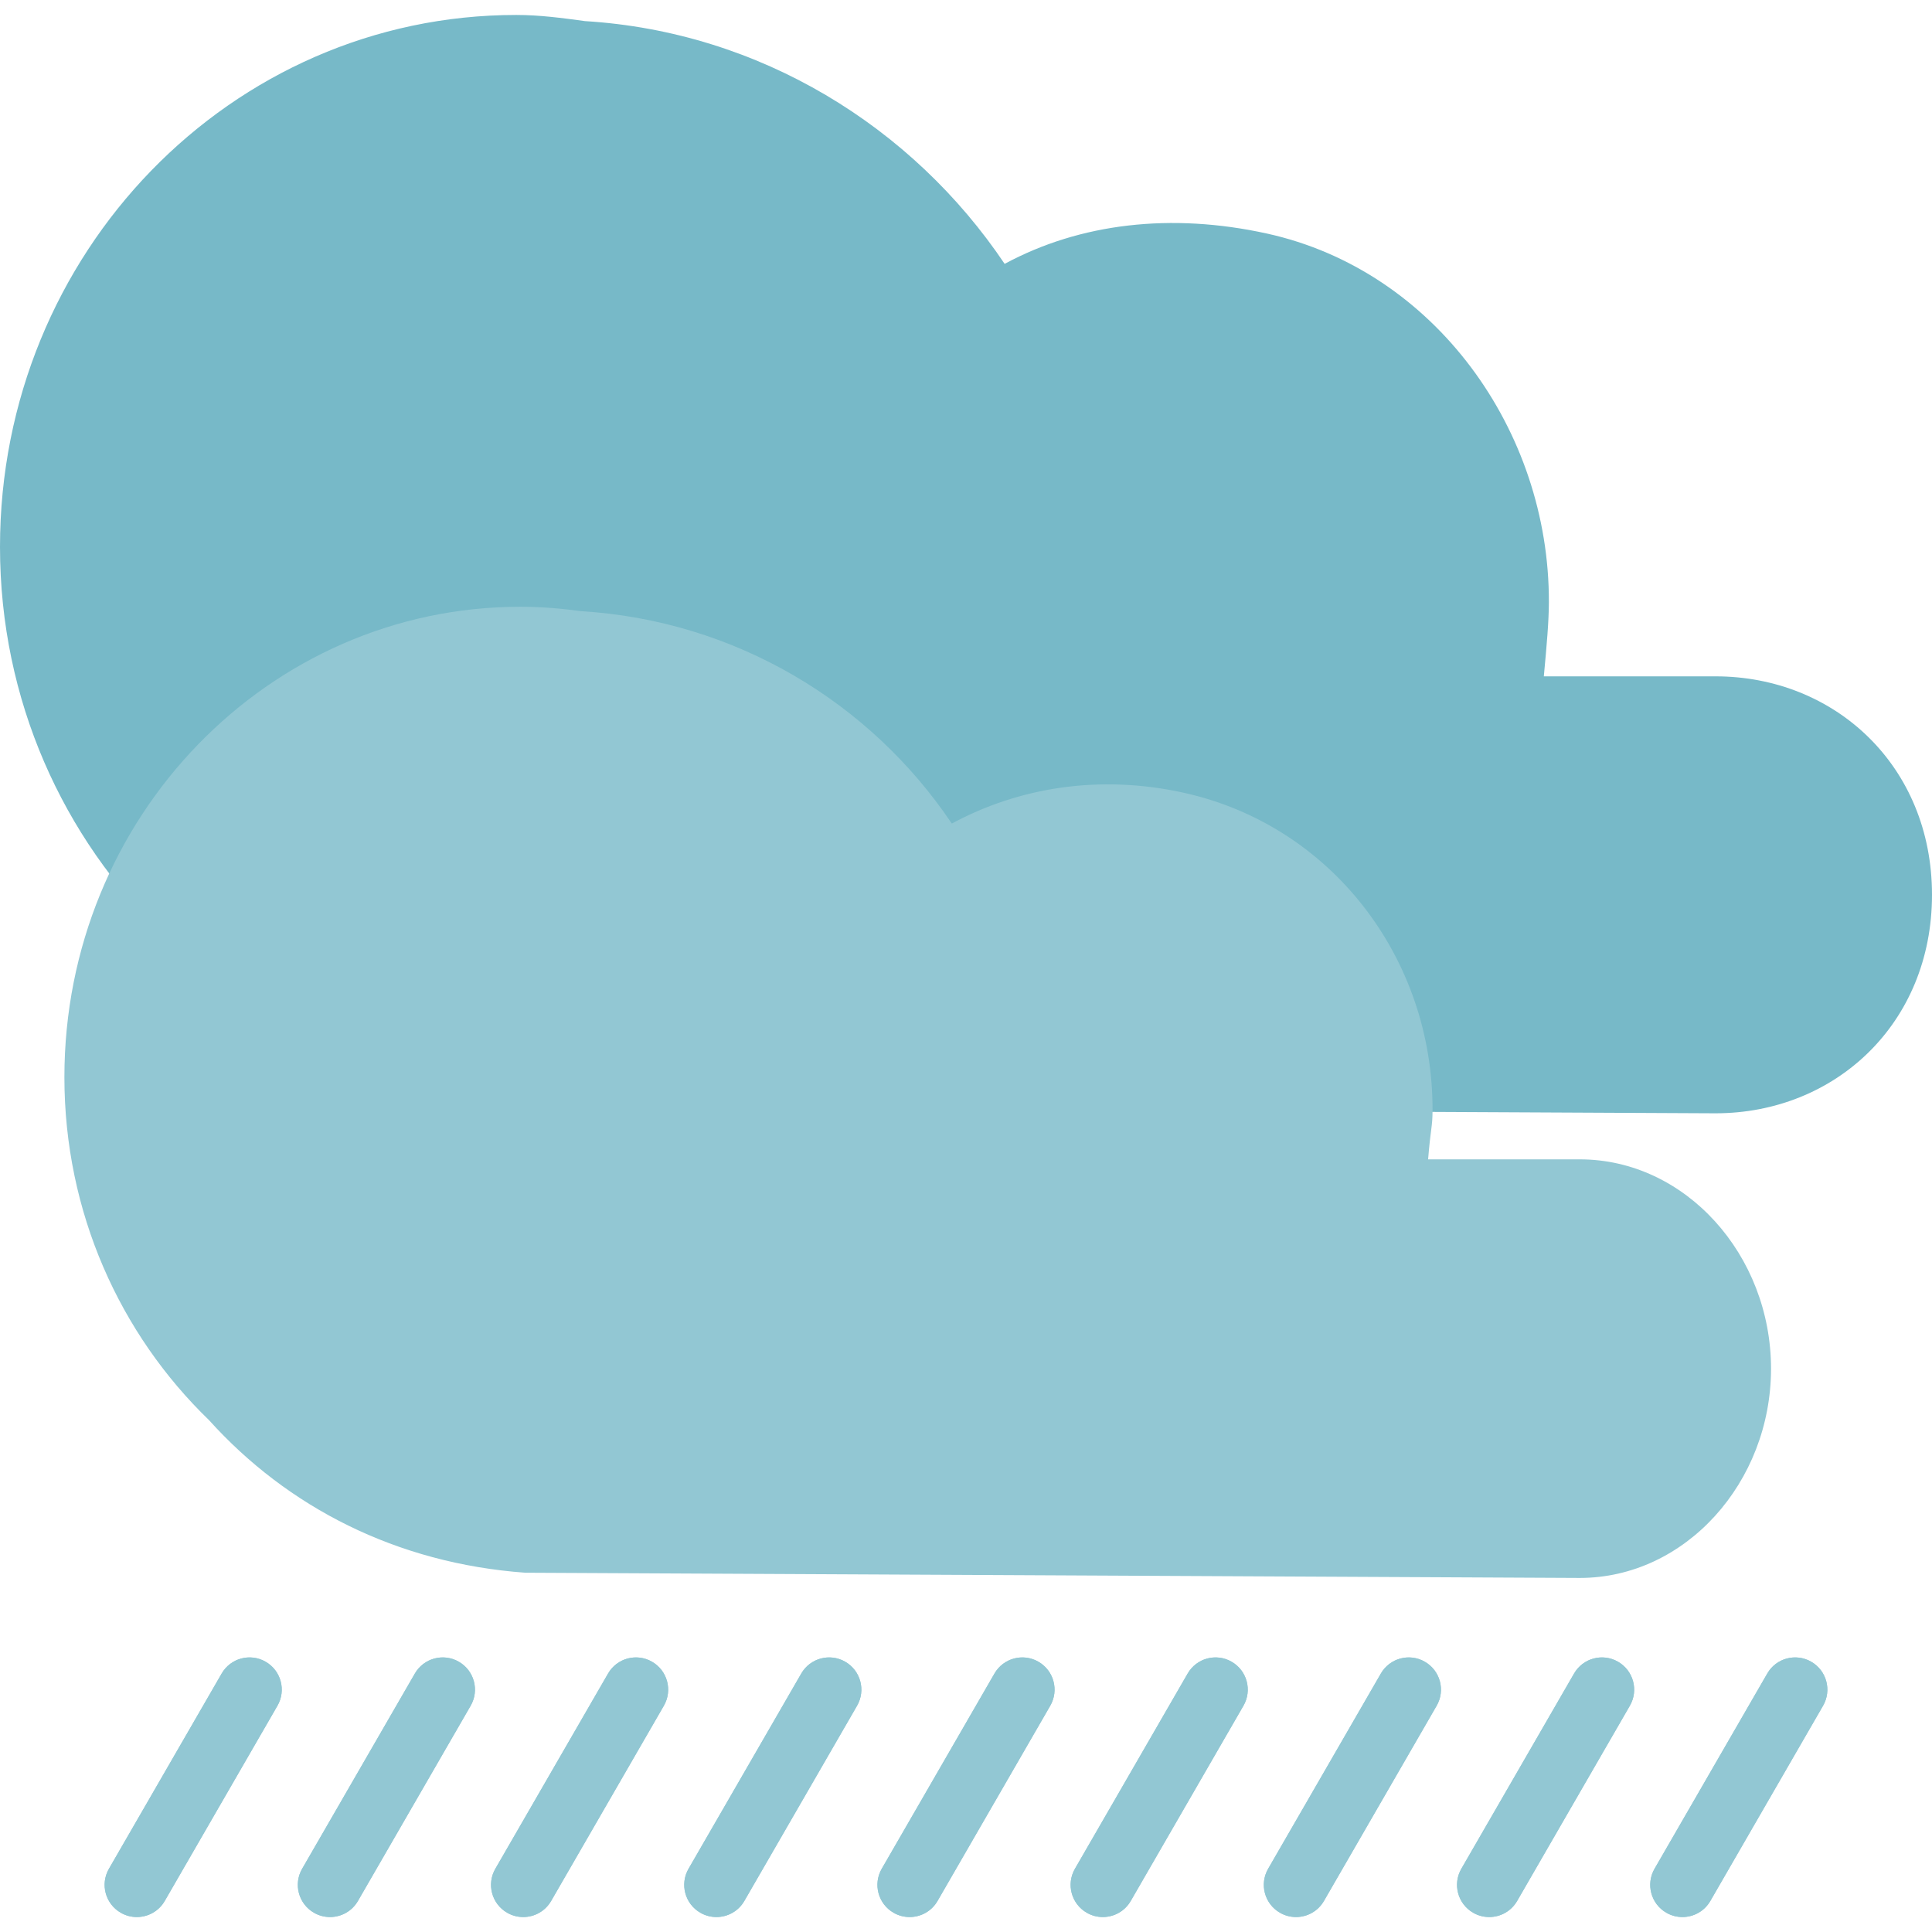
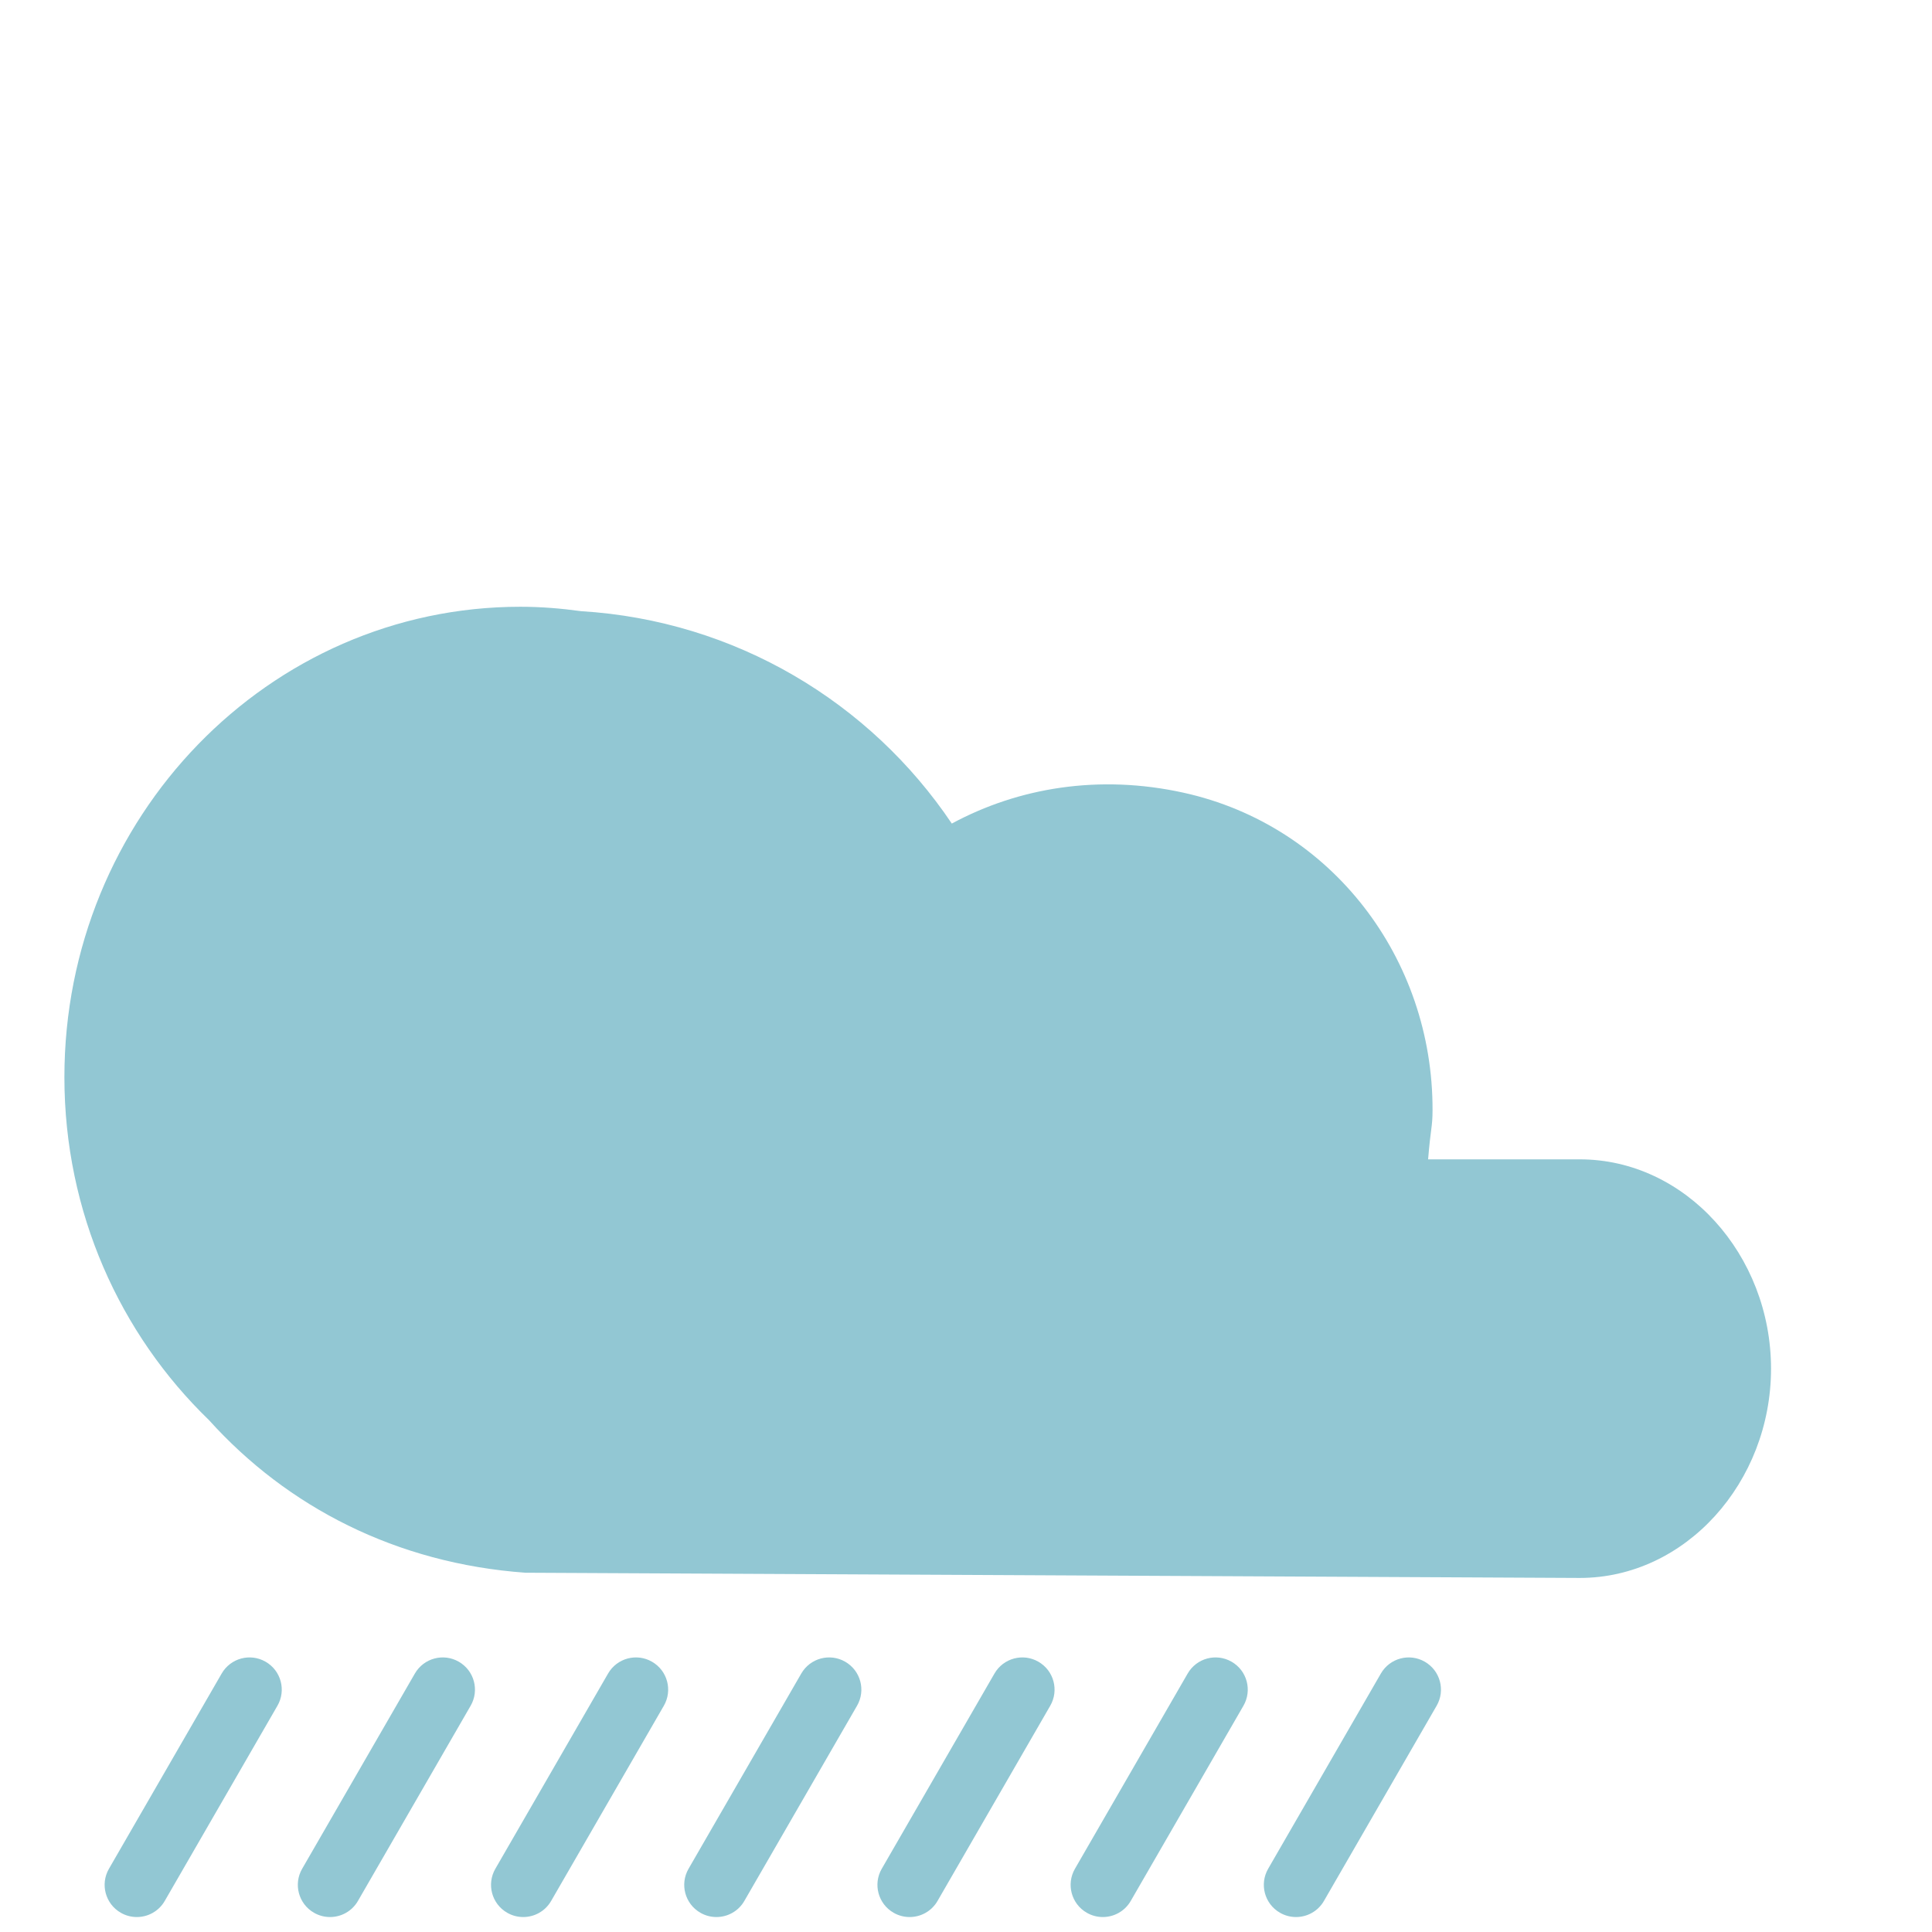
- <svg xmlns="http://www.w3.org/2000/svg" version="1.1" id="Layer_1" x="0px" y="0px" viewBox="0 0 480 480" style="enable-background:new 0 0 480 480;" xml:space="preserve">
-   <path style="fill:#77B9C8;" d="M426.208,168.036c-1.12,0-42.648,0-42.648,0c0.744-8,1.24-13.624,1.256-18.408  c0.128-42.672-28.36-82.424-70.032-91.6c-23.752-5.232-46.424-2.6-65.184,7.528C226.712,31.492,188.792,7.9,145.328,5.244  c-5.592-0.768-11.256-1.528-17.056-1.528C57.432,3.708,0,62.82,0,135.876c0,38.072,15.688,72.232,40.648,96.368  c22.072,24.488,52.72,40.272,89.008,42.904c0,0,295.432,1.448,296.552,1.448c29.712,0,53.792-22.288,53.792-54.28  S455.912,168.036,426.208,168.036z" />
+ <svg xmlns="http://www.w3.org/2000/svg" version="1.1" id="Layer_1" x="0px" y="0px" viewBox="0 0 480 480">
  <path style="fill:#92C7D3;" d="M392.48,288.036c-0.992,0-37.672,0-37.672,0c0.656-8,1.096-7.976,1.104-12.2  c0.112-37.696-25.048-70.776-61.856-78.888c-20.984-4.624-41.008-1.28-57.584,7.664c-20.216-30.088-53.72-50.424-92.104-52.768  c-4.944-0.68-9.944-1.096-15.064-1.096C66.728,150.74,16,203.084,16,267.62c0,33.632,13.856,63.864,35.904,85.184  c19.496,21.632,46.568,35.608,78.624,37.936c0,0,260.968,1.296,261.96,1.296c26.24,0,47.52-23.736,47.52-52  C440,311.772,418.728,288.036,392.48,288.036z" />
-   <path id="SVGCleanerId_0" style="fill:#92C7D3;" d="M129.992,476.284c-1.36,0-2.736-0.344-3.992-1.072  c-3.832-2.208-5.144-7.104-2.928-10.928l28-48.496c2.208-3.832,7.112-5.144,10.928-2.928c3.832,2.208,5.144,7.104,2.928,10.928  l-28,48.496C135.448,474.852,132.76,476.284,129.992,476.284z" />
-   <path id="SVGCleanerId_1" style="fill:#92C7D3;" d="M177.992,476.284c-1.36,0-2.736-0.344-3.992-1.072  c-3.832-2.208-5.144-7.104-2.928-10.928l28-48.496c2.208-3.832,7.112-5.144,10.928-2.928c3.832,2.208,5.144,7.104,2.928,10.928  l-28,48.496C183.448,474.852,180.76,476.284,177.992,476.284z" />
-   <path id="SVGCleanerId_2" style="fill:#92C7D3;" d="M33.992,476.284c-1.36,0-2.736-0.344-3.992-1.072  c-3.832-2.208-5.144-7.104-2.928-10.928l28-48.496c2.208-3.832,7.104-5.144,10.928-2.928c3.832,2.208,5.144,7.104,2.928,10.928  l-28,48.496C39.448,474.852,36.76,476.284,33.992,476.284z" />
-   <path id="SVGCleanerId_3" style="fill:#92C7D3;" d="M81.992,476.284c-1.36,0-2.736-0.344-3.992-1.072  c-3.832-2.208-5.144-7.104-2.928-10.928l28-48.496c2.208-3.832,7.112-5.144,10.928-2.928c3.832,2.208,5.144,7.104,2.928,10.928  l-28,48.496C87.448,474.852,84.76,476.284,81.992,476.284z" />
-   <path id="SVGCleanerId_4" style="fill:#92C7D3;" d="M225.992,476.284c-1.36,0-2.736-0.344-3.992-1.072  c-3.832-2.208-5.144-7.104-2.928-10.928l28-48.496c2.208-3.832,7.112-5.144,10.928-2.928c3.832,2.208,5.144,7.104,2.928,10.928  l-28,48.496C231.448,474.852,228.76,476.284,225.992,476.284z" />
-   <path id="SVGCleanerId_5" style="fill:#92C7D3;" d="M273.992,476.284c-1.36,0-2.736-0.344-3.992-1.072  c-3.832-2.208-5.144-7.104-2.928-10.928l28-48.496c2.208-3.832,7.104-5.144,10.928-2.928c3.832,2.208,5.144,7.104,2.928,10.928  l-28,48.496C279.448,474.852,276.76,476.284,273.992,476.284z" />
-   <path id="SVGCleanerId_6" style="fill:#92C7D3;" d="M321.992,476.284c-1.36,0-2.736-0.344-3.992-1.072  c-3.832-2.208-5.144-7.104-2.928-10.928l28-48.496c2.208-3.832,7.112-5.144,10.928-2.928c3.832,2.208,5.144,7.104,2.928,10.928  l-28,48.496C327.448,474.852,324.76,476.284,321.992,476.284z" />
-   <path id="SVGCleanerId_7" style="fill:#92C7D3;" d="M369.992,476.284c-1.36,0-2.736-0.344-3.992-1.072  c-3.832-2.208-5.144-7.104-2.928-10.928l28-48.496c2.208-3.832,7.104-5.144,10.928-2.928c3.832,2.208,5.144,7.104,2.928,10.928  l-28,48.496C375.448,474.852,372.76,476.284,369.992,476.284z" />
-   <path id="SVGCleanerId_8" style="fill:#92C7D3;" d="M417.992,476.284c-1.36,0-2.736-0.344-3.992-1.072  c-3.832-2.208-5.144-7.104-2.928-10.928l28-48.496c2.2-3.832,7.112-5.144,10.928-2.928c3.832,2.208,5.144,7.104,2.928,10.928  l-28,48.496C423.448,474.852,420.76,476.284,417.992,476.284z" />
  <g>
    <path id="SVGCleanerId_0_1_" style="fill:#92C7D3;" d="M129.992,476.284c-1.36,0-2.736-0.344-3.992-1.072   c-3.832-2.208-5.144-7.104-2.928-10.928l28-48.496c2.208-3.832,7.112-5.144,10.928-2.928c3.832,2.208,5.144,7.104,2.928,10.928   l-28,48.496C135.448,474.852,132.76,476.284,129.992,476.284z" />
  </g>
  <g>
    <path id="SVGCleanerId_1_1_" style="fill:#92C7D3;" d="M177.992,476.284c-1.36,0-2.736-0.344-3.992-1.072   c-3.832-2.208-5.144-7.104-2.928-10.928l28-48.496c2.208-3.832,7.112-5.144,10.928-2.928c3.832,2.208,5.144,7.104,2.928,10.928   l-28,48.496C183.448,474.852,180.76,476.284,177.992,476.284z" />
  </g>
  <g>
    <path id="SVGCleanerId_2_1_" style="fill:#92C7D3;" d="M33.992,476.284c-1.36,0-2.736-0.344-3.992-1.072   c-3.832-2.208-5.144-7.104-2.928-10.928l28-48.496c2.208-3.832,7.104-5.144,10.928-2.928c3.832,2.208,5.144,7.104,2.928,10.928   l-28,48.496C39.448,474.852,36.76,476.284,33.992,476.284z" />
  </g>
  <g>
    <path id="SVGCleanerId_3_1_" style="fill:#92C7D3;" d="M81.992,476.284c-1.36,0-2.736-0.344-3.992-1.072   c-3.832-2.208-5.144-7.104-2.928-10.928l28-48.496c2.208-3.832,7.112-5.144,10.928-2.928c3.832,2.208,5.144,7.104,2.928,10.928   l-28,48.496C87.448,474.852,84.76,476.284,81.992,476.284z" />
  </g>
  <g>
    <path id="SVGCleanerId_4_1_" style="fill:#92C7D3;" d="M225.992,476.284c-1.36,0-2.736-0.344-3.992-1.072   c-3.832-2.208-5.144-7.104-2.928-10.928l28-48.496c2.208-3.832,7.112-5.144,10.928-2.928c3.832,2.208,5.144,7.104,2.928,10.928   l-28,48.496C231.448,474.852,228.76,476.284,225.992,476.284z" />
  </g>
  <g>
    <path id="SVGCleanerId_5_1_" style="fill:#92C7D3;" d="M273.992,476.284c-1.36,0-2.736-0.344-3.992-1.072   c-3.832-2.208-5.144-7.104-2.928-10.928l28-48.496c2.208-3.832,7.104-5.144,10.928-2.928c3.832,2.208,5.144,7.104,2.928,10.928   l-28,48.496C279.448,474.852,276.76,476.284,273.992,476.284z" />
  </g>
  <g>
    <path id="SVGCleanerId_6_1_" style="fill:#92C7D3;" d="M321.992,476.284c-1.36,0-2.736-0.344-3.992-1.072   c-3.832-2.208-5.144-7.104-2.928-10.928l28-48.496c2.208-3.832,7.112-5.144,10.928-2.928c3.832,2.208,5.144,7.104,2.928,10.928   l-28,48.496C327.448,474.852,324.76,476.284,321.992,476.284z" />
  </g>
-   <g>
-     <path id="SVGCleanerId_7_1_" style="fill:#92C7D3;" d="M369.992,476.284c-1.36,0-2.736-0.344-3.992-1.072   c-3.832-2.208-5.144-7.104-2.928-10.928l28-48.496c2.208-3.832,7.104-5.144,10.928-2.928c3.832,2.208,5.144,7.104,2.928,10.928   l-28,48.496C375.448,474.852,372.76,476.284,369.992,476.284z" />
-   </g>
-   <g>
-     <path id="SVGCleanerId_8_1_" style="fill:#92C7D3;" d="M417.992,476.284c-1.36,0-2.736-0.344-3.992-1.072   c-3.832-2.208-5.144-7.104-2.928-10.928l28-48.496c2.2-3.832,7.112-5.144,10.928-2.928c3.832,2.208,5.144,7.104,2.928,10.928   l-28,48.496C423.448,474.852,420.76,476.284,417.992,476.284z" />
-   </g>
</svg>
